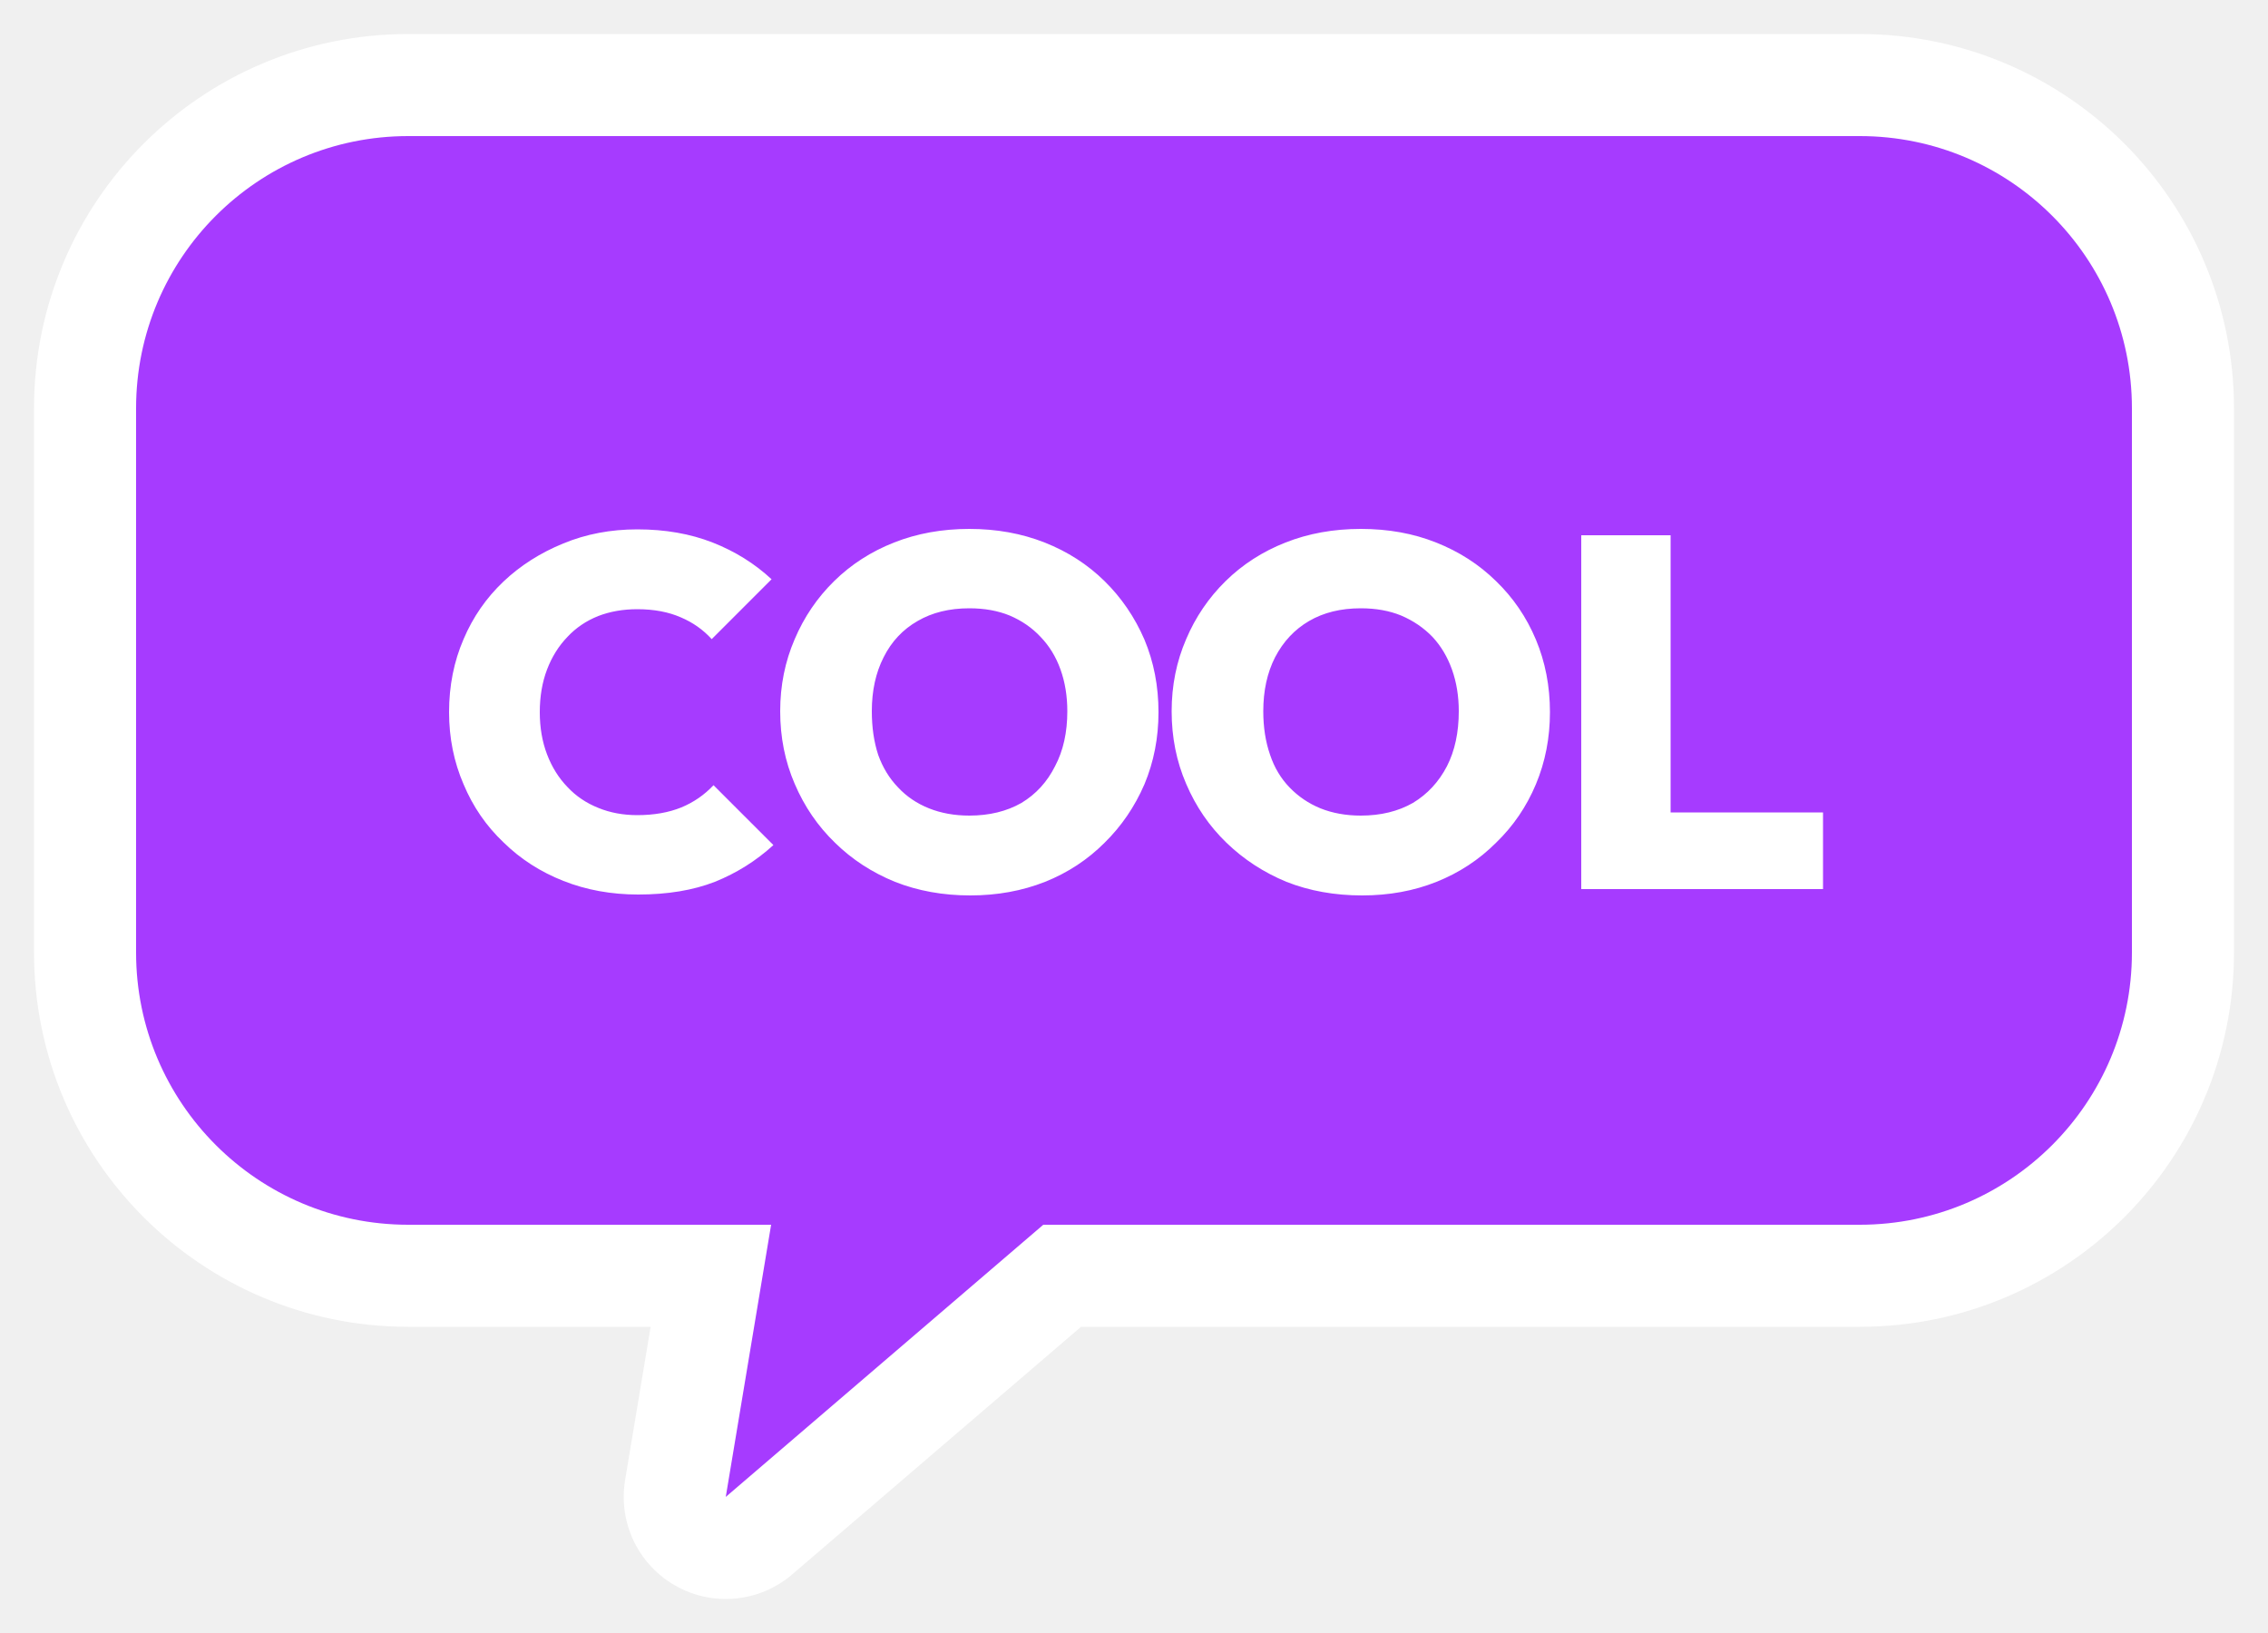
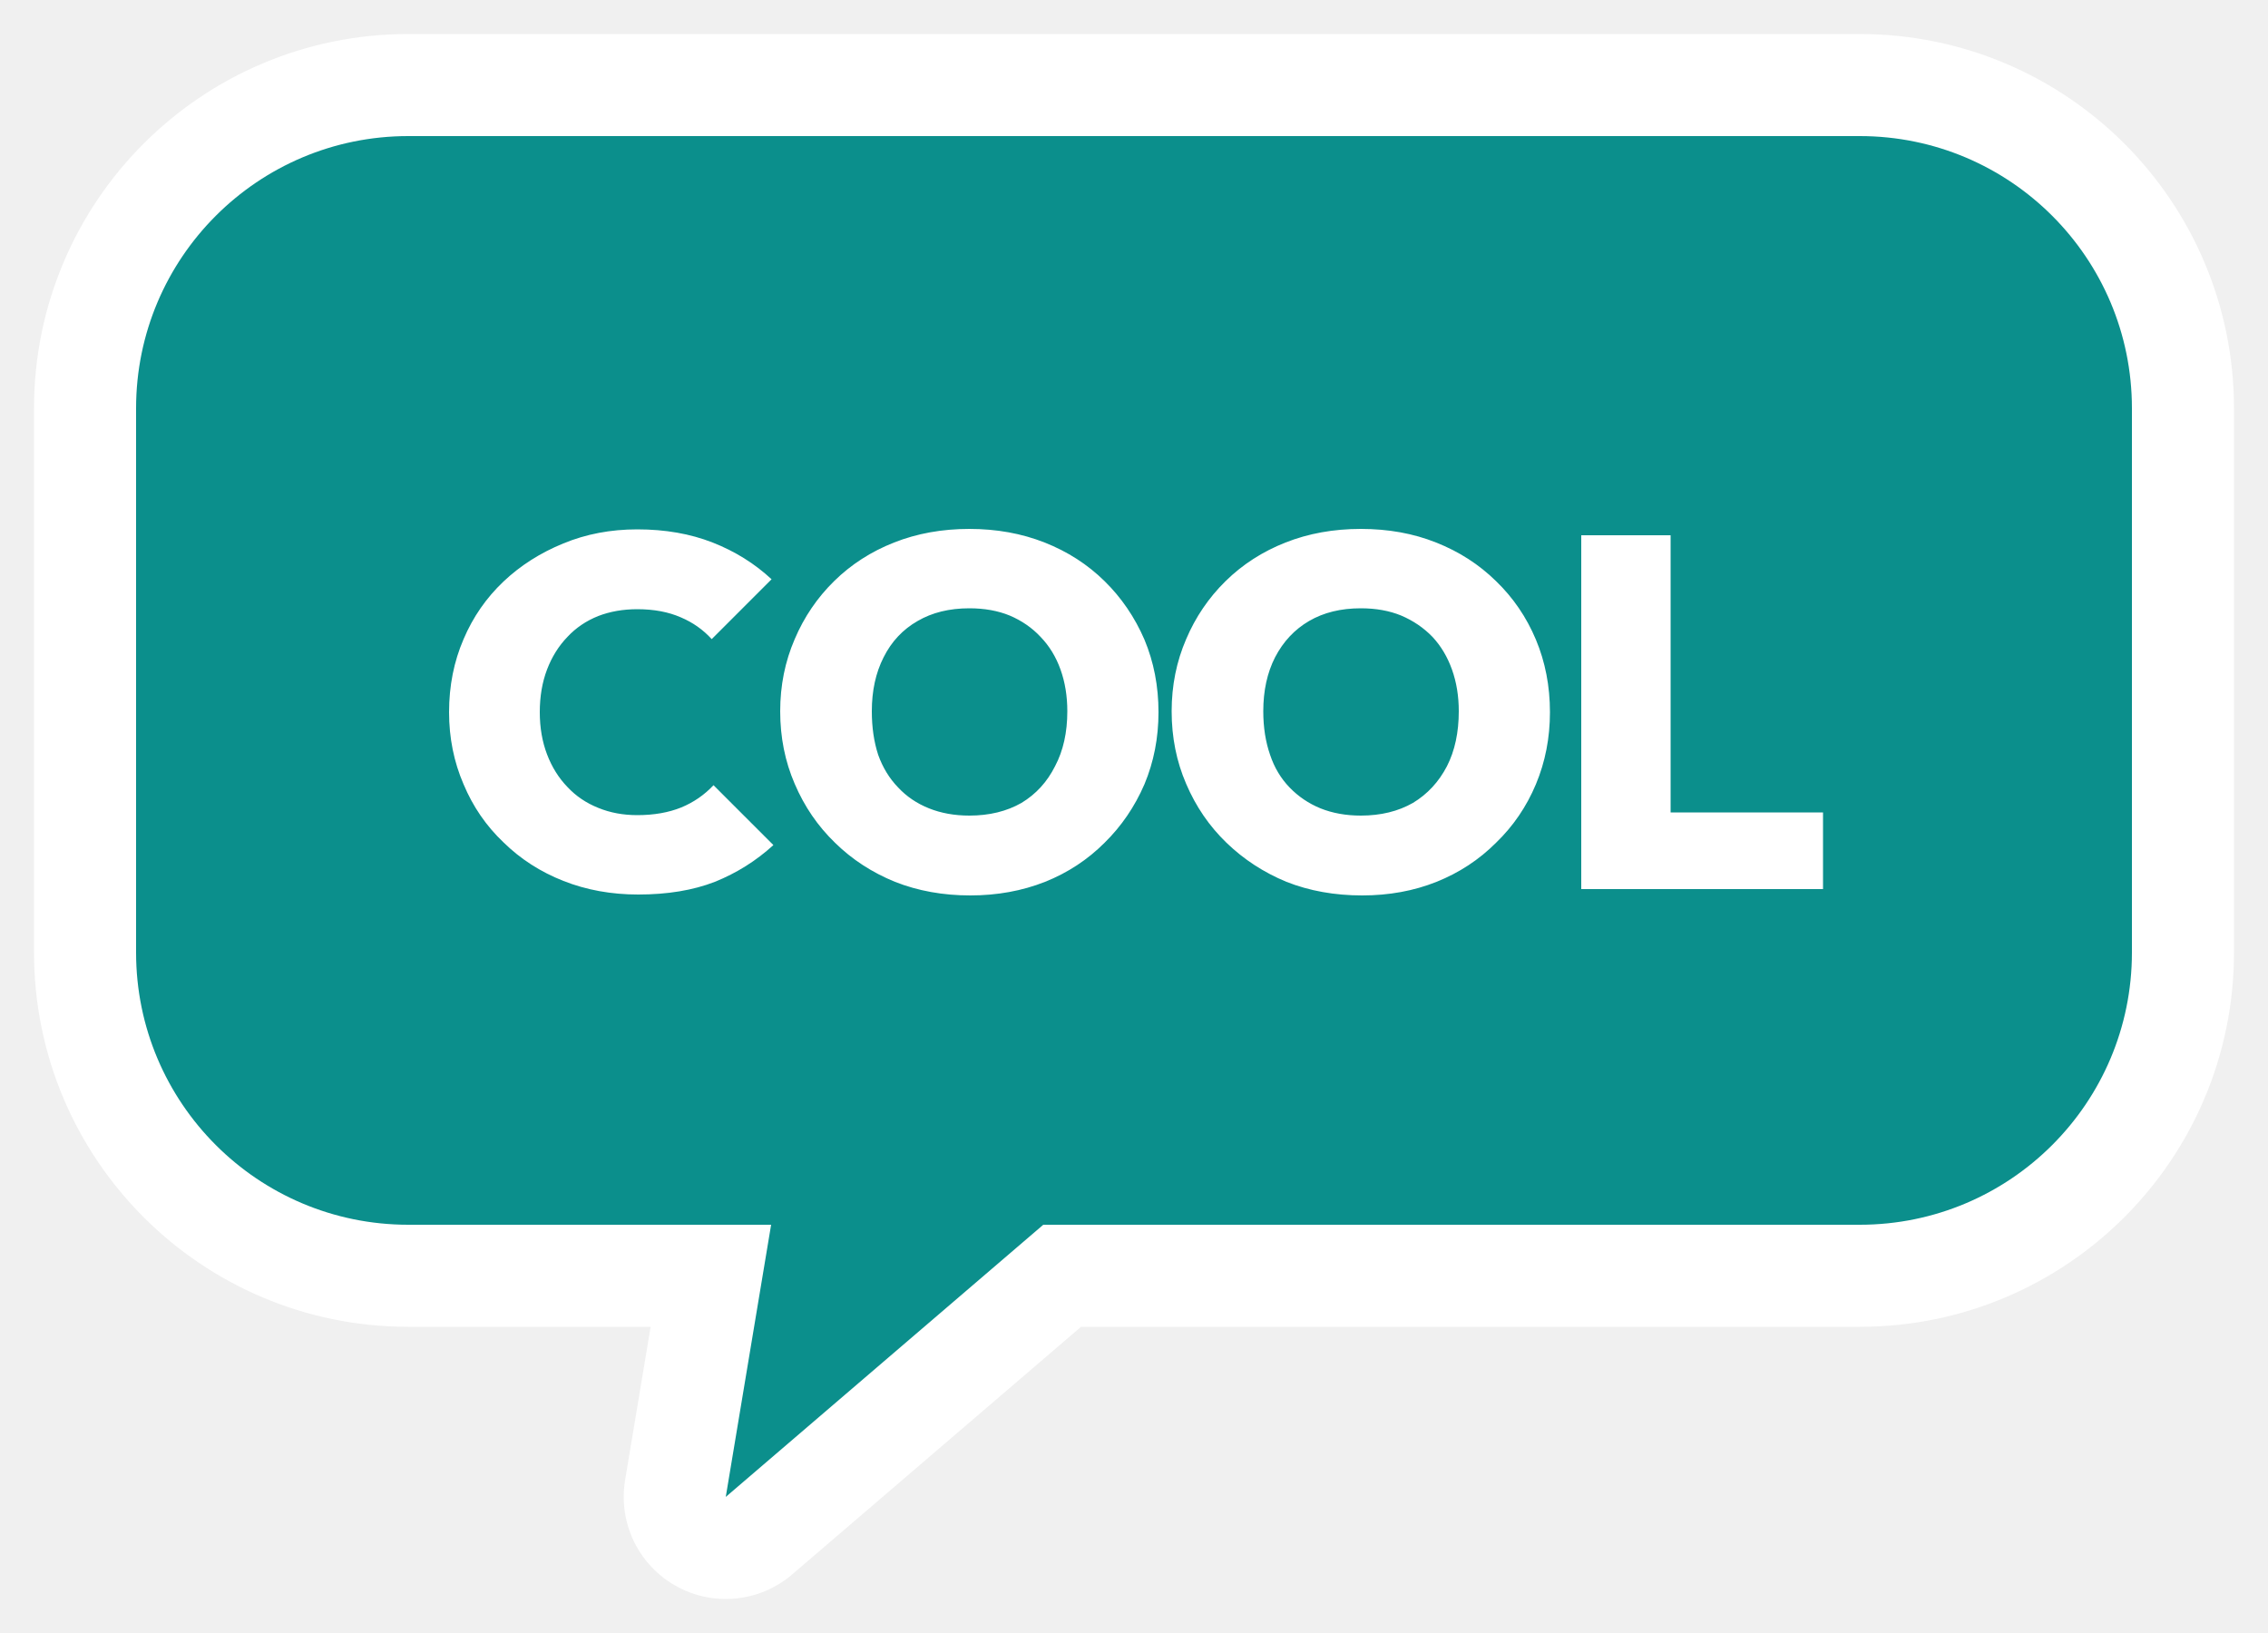
<svg xmlns="http://www.w3.org/2000/svg" width="50" height="36" viewBox="-1 9 50 36">
  <g>
    <path d="M8 12h32a6 6 0 0 1 6 6v12a6 6 0 0 1-6 6H22l-7 6 1-6H8a6 6 0 0 1-6-6V18a6 6 0 0 1 6-6z" fill="#FFFFFF" stroke="#FFFFFF" stroke-width="4.5" stroke-linejoin="round" />
-     <path d="M8 12h32a6 6 0 0 1 6 6v12a6 6 0 0 1-6 6H22l-7 6 1-6H8a6 6 0 0 1-6-6V18a6 6 0 0 1 6-6z" fill="#A63BFF" />
+     <path d="M8 12h32a6 6 0 0 1 6 6v12a6 6 0 0 1-6 6H22l-7 6 1-6H8a6 6 0 0 1-6-6V18a6 6 0 0 1 6-6z" fill="#0B8F8C" />
    <path d="M13.07 28.72Q12.18 28.72 11.42 28.42Q10.66 28.12 10.1 27.57Q9.53 27.03 9.22 26.29Q8.9 25.55 8.9 24.7Q8.9 23.83 9.22 23.09Q9.53 22.36 10.1 21.82Q10.66 21.29 11.42 20.98Q12.17 20.67 13.05 20.67Q13.97 20.67 14.71 20.96Q15.45 21.25 16.01 21.77L14.69 23.09Q14.41 22.78 14.01 22.61Q13.6 22.43 13.05 22.43Q12.58 22.43 12.19 22.58Q11.79 22.74 11.51 23.04Q11.22 23.34 11.06 23.76Q10.9 24.18 10.9 24.7Q10.9 25.21 11.06 25.63Q11.22 26.05 11.51 26.35Q11.79 26.65 12.19 26.81Q12.58 26.97 13.05 26.97Q13.6 26.97 14.02 26.8Q14.43 26.63 14.73 26.31L16.05 27.63Q15.48 28.15 14.76 28.44Q14.04 28.72 13.07 28.72ZM20.39 28.74Q19.49 28.74 18.73 28.44Q17.97 28.13 17.41 27.58Q16.84 27.03 16.52 26.28Q16.2 25.54 16.2 24.68Q16.2 23.83 16.52 23.09Q16.83 22.36 17.39 21.81Q17.95 21.26 18.71 20.96Q19.47 20.66 20.37 20.66Q21.27 20.66 22.03 20.96Q22.79 21.26 23.35 21.81Q23.91 22.36 24.23 23.1Q24.54 23.84 24.54 24.7Q24.54 25.55 24.23 26.29Q23.91 27.03 23.35 27.58Q22.79 28.14 22.04 28.44Q21.28 28.74 20.39 28.74ZM20.37 26.98Q21.03 26.98 21.52 26.7Q22 26.41 22.26 25.89Q22.53 25.38 22.53 24.68Q22.53 24.18 22.38 23.76Q22.23 23.34 21.94 23.04Q21.66 22.74 21.26 22.57Q20.87 22.41 20.37 22.41Q19.71 22.41 19.23 22.69Q18.74 22.97 18.48 23.49Q18.22 24 18.22 24.68Q18.22 25.21 18.36 25.64Q18.51 26.06 18.8 26.36Q19.08 26.66 19.48 26.82Q19.88 26.98 20.37 26.98ZM29.03 28.74Q28.12 28.74 27.36 28.44Q26.61 28.13 26.04 27.58Q25.47 27.03 25.15 26.28Q24.83 25.54 24.83 24.68Q24.83 23.83 25.15 23.09Q25.46 22.36 26.02 21.81Q26.58 21.26 27.34 20.96Q28.1 20.66 29 20.66Q29.91 20.66 30.66 20.96Q31.42 21.26 31.98 21.81Q32.55 22.36 32.86 23.1Q33.17 23.84 33.17 24.7Q33.17 25.55 32.86 26.29Q32.55 27.03 31.98 27.58Q31.42 28.14 30.67 28.44Q29.92 28.74 29.03 28.74ZM29 26.98Q29.66 26.98 30.15 26.7Q30.63 26.41 30.9 25.89Q31.16 25.38 31.16 24.68Q31.16 24.18 31.01 23.76Q30.86 23.34 30.58 23.04Q30.29 22.74 29.89 22.57Q29.5 22.41 29 22.41Q28.34 22.41 27.86 22.69Q27.38 22.97 27.11 23.49Q26.85 24 26.85 24.68Q26.85 25.21 27 25.64Q27.14 26.06 27.43 26.36Q27.72 26.66 28.11 26.82Q28.51 26.98 29 26.98ZM33.86 28.6V20.8H35.83V28.6ZM35.42 28.6V26.91H39.19V28.6Z" fill="#FFFFFF" />
  </g>
</svg>
